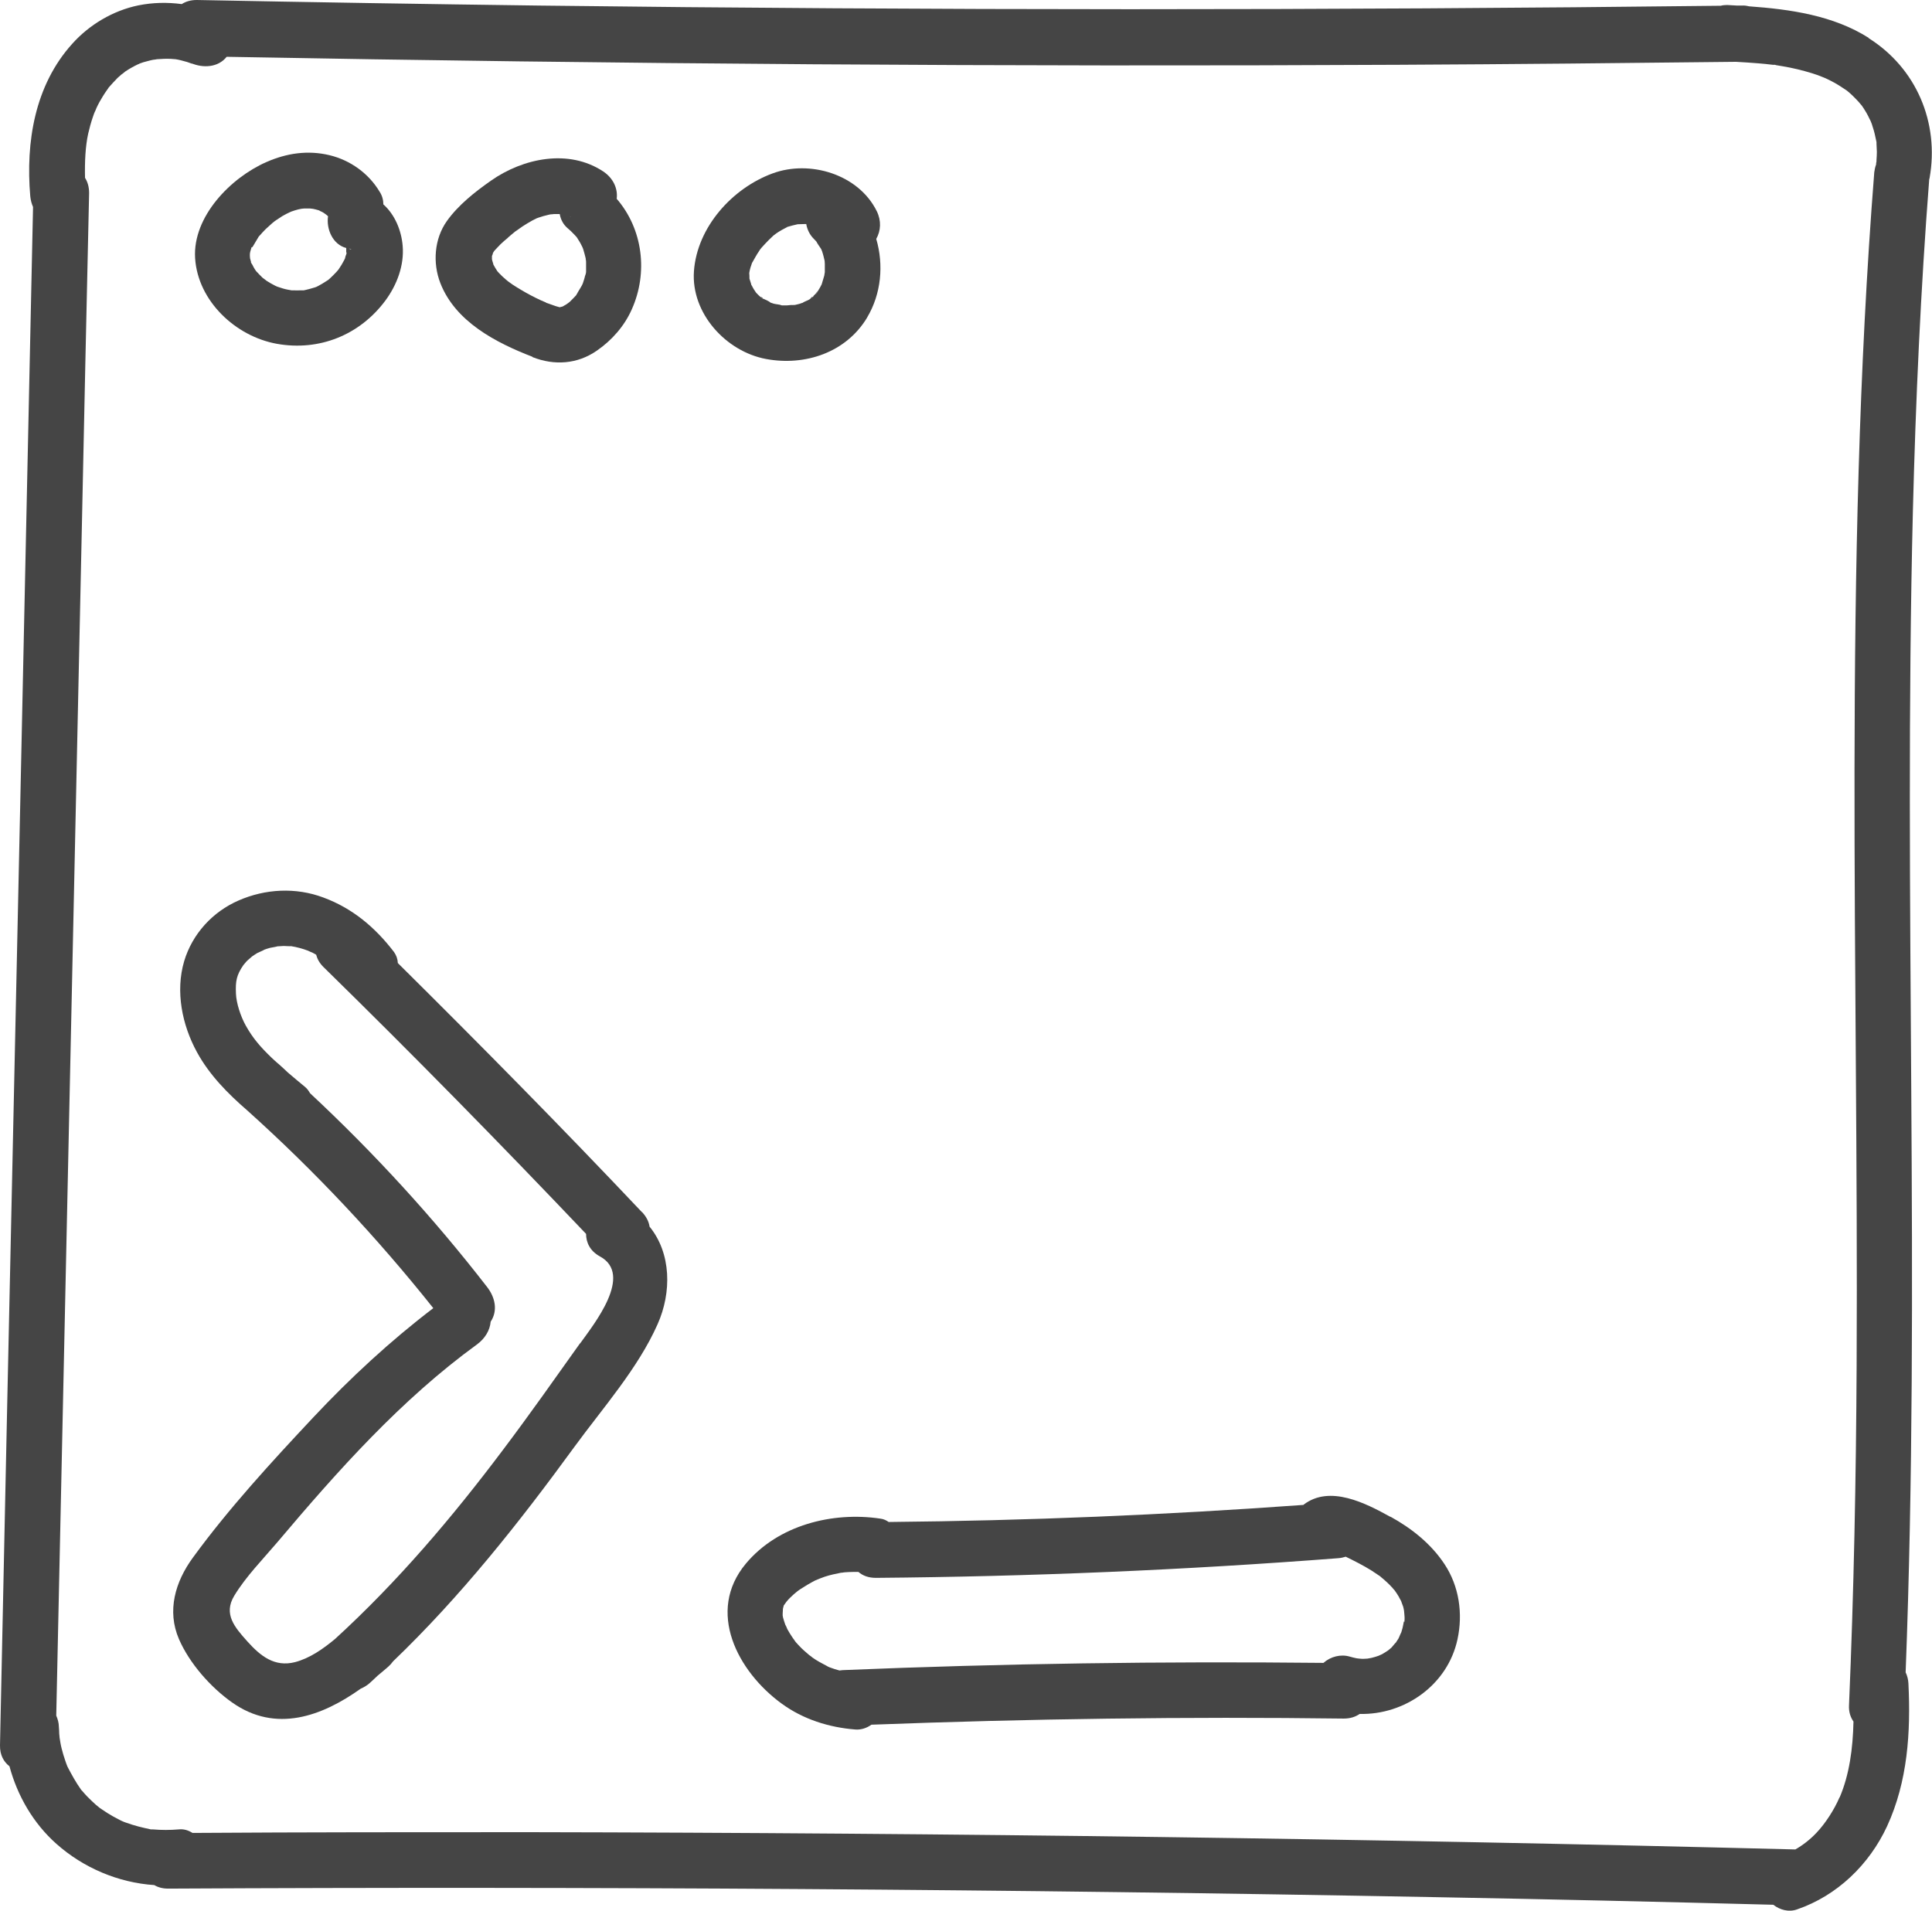
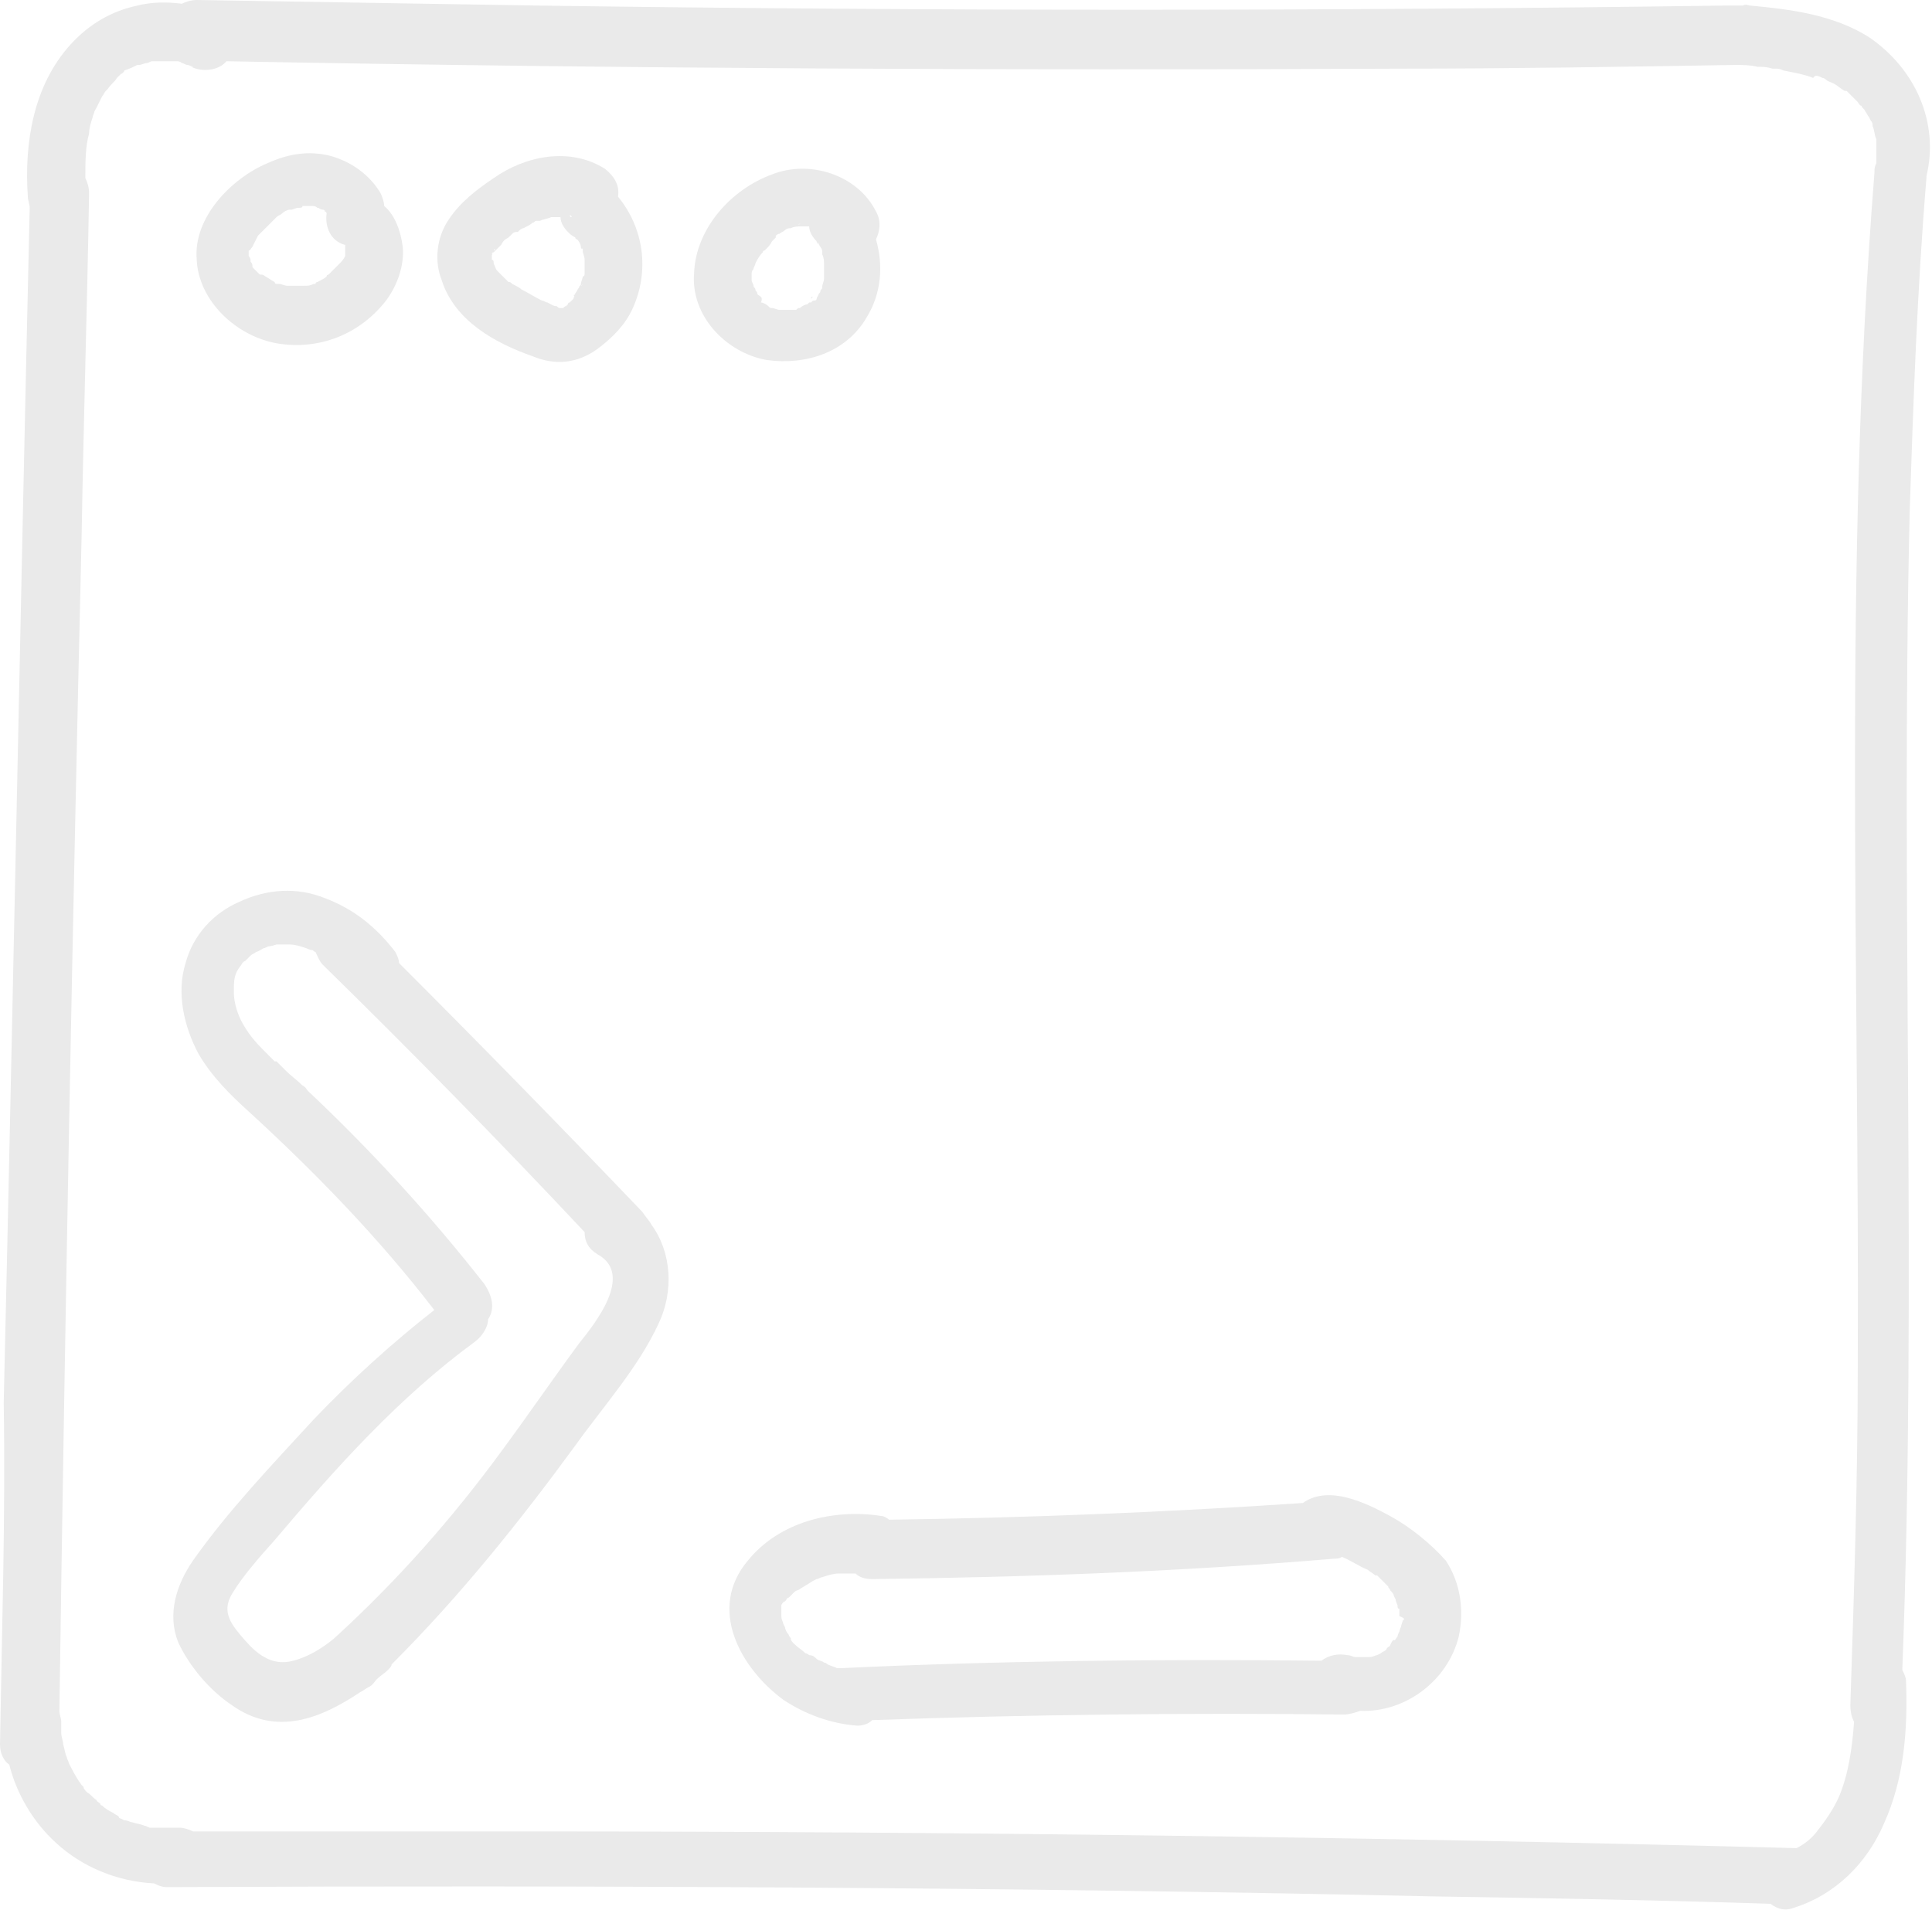
- <svg xmlns="http://www.w3.org/2000/svg" viewBox="0 0 104.07 102.92">
-   <defs>
-     <style>.d{fill:#454545;}</style>
-   </defs>
-   <g id="a" />
+ <svg xmlns="http://www.w3.org/2000/svg" version="1.1" id="Capa_1" x="0px" y="0px" viewBox="0 0 104.1 102.9" style="enable-background:new 0 0 104.1 102.9;" xml:space="preserve">
+   <style type="text/css">
+ 	.st0{fill:#EAEAEA;}
+ </style>
+   <g id="a">
+ </g>
  <g id="b">
    <g id="c">
      <g>
-         <path class="d" d="M100.66,2.04c-1.91-1.21-4.22-1.54-6.45-1.7-.12-.03-.25-.05-.39-.04-.08,0-.17,0-.25,0-.18-.01-.35-.02-.53-.03-.12,0-.24,.01-.35,.04-21.22,.25-42.44,.25-63.65-.01C22.89,.22,16.74,.12,10.6,0c-.33,0-.59,.08-.81,.22-.77-.1-1.54-.09-2.34,.07-1.36,.28-2.64,1.04-3.56,2.07C1.87,4.6,1.38,7.65,1.63,10.57c.02,.2,.07,.4,.15,.58-.46,21.48-.92,42.96-1.39,64.44C.26,81.73,.13,87.88,0,94.02c-.01,.52,.2,.89,.51,1.13,.43,1.6,1.29,3.08,2.53,4.18,1.45,1.29,3.33,2.09,5.27,2.22,.2,.12,.45,.19,.74,.19,22.75-.12,45.51,.03,68.25,.46,6.07,.11,12.15,.25,18.22,.41,.36,.28,.84,.41,1.28,.25,2.16-.74,3.89-2.41,4.85-4.48,1.11-2.41,1.28-5.07,1.15-7.69-.01-.21-.06-.41-.15-.6,.8-20.84-.12-41.7,.39-62.54,.15-5.97,.42-11.94,.88-17.89,0-.02,.02-.04,.02-.07,.53-2.98-.71-5.92-3.29-7.54Zm-1.57,94.78c-.28,.66-.77,1.42-1.25,1.92-.34,.36-.73,.66-1.13,.89-22.74-.58-45.48-.89-68.23-.93-6.04,0-12.07,0-18.11,.04-.22-.14-.47-.22-.74-.19-.47,.04-.93,.04-1.4,0-.03,0-.04,0-.06,0h-.05c-.1-.03-.21-.05-.31-.07-.23-.05-.45-.11-.68-.18-.12-.04-.24-.08-.36-.12-.02,0-.15-.06-.2-.08-.06-.03-.13-.06-.14-.07-.11-.06-.23-.12-.34-.18-.2-.11-.4-.24-.59-.37-.05-.03-.09-.07-.12-.08-.08-.06-.15-.13-.23-.19-.16-.14-.31-.29-.46-.44-.09-.09-.17-.19-.25-.28-.02-.03-.04-.04-.05-.05l-.03-.04c-.27-.38-.49-.78-.71-1.2l-.02-.04h0c-.04-.11-.08-.2-.11-.3-.08-.22-.14-.44-.2-.67-.05-.19-.08-.39-.11-.58,0-.07-.02-.18-.02-.21,0-.13-.01-.25-.02-.38,0-.21-.06-.41-.14-.6,.46-21.2,.91-42.4,1.37-63.6,.13-6.14,.26-12.28,.4-18.42,0-.33-.08-.6-.22-.82-.02-.86,.02-1.7,.17-2.38,.07-.3,.15-.6,.25-.89,.04-.13,.09-.25,.14-.37-.11,.3,.04-.09,.06-.13,.1-.22,.22-.43,.35-.64,.07-.11,.14-.22,.22-.33,.03-.04,.06-.08,.08-.12h0c.16-.18,.32-.36,.49-.53,.1-.09,.2-.17,.29-.26-.22,.21,.08-.05,.12-.08,.21-.14,.44-.27,.67-.38,.03-.01,.08-.03,.11-.05,.13-.05,.26-.09,.39-.12,.11-.03,.22-.06,.33-.08,.05,0,.15-.02,.2-.03,.25-.02,.5-.03,.75-.02,.02,0,.22,.02,.26,.02,.1,.02,.19,.03,.29,.06,.11,.03,.22,.06,.33,.09,.06,.02,.5,.18,.21,.06,.65,.28,1.46,.24,1.92-.34,21.06,.39,42.12,.54,63.18,.43,6.04-.03,12.08-.09,18.12-.16,.4,.02,.79,.05,1.19,.08,.27,.02,.53,.05,.79,.08,.04,0,.07,0,.09,0,.02,0,.05,0,.09,.02,.12,.02,.24,.04,.36,.06,.54,.09,1.07,.22,1.59,.38,.2,.06,.39,.13,.58,.21,.06,.02,.19,.08,.23,.1,.12,.06,.25,.12,.37,.19,.22,.12,.43,.26,.64,.4,.03,.02,.03,.02,.03,.02,.01,.01,.02,.02,.05,.04,.11,.09,.21,.18,.31,.28,.1,.1,.2,.2,.29,.3,.02,.02,.13,.16,.17,.2,.04,.06,.15,.22,.17,.26,.06,.1,.13,.21,.18,.32,0,0,.1,.21,.12,.24,.05,.11,.09,.23,.12,.34,.08,.23,.13,.47,.18,.71,0,.04,.02,.07,.02,.09,0,.02,0,.04,0,.09,0,.15,.02,.29,.02,.44,0,.15-.01,.29-.02,.44,0,.03,0,.05,0,.07,0,.02-.01,.05-.02,.11,0,.02,0,.04,0,.06-.05,.13-.08,.27-.1,.42-1.68,21.39-.84,42.85-.95,64.28-.03,6.1-.15,12.2-.41,18.3-.02,.36,.08,.65,.24,.88-.03,1.44-.22,2.87-.75,4.1Z" />
-         <path class="d" d="M16.26,11.24s-.03,0,0,0h0Z" />
-         <path class="d" d="M14.91,18.52c2.28,.41,4.47-.47,5.85-2.33,.62-.84,1.02-1.89,.93-2.95-.07-.83-.42-1.68-1.04-2.23,0-.23-.06-.47-.2-.68-.59-.99-1.58-1.7-2.7-1.97-1.17-.28-2.31-.11-3.4,.37-1.92,.84-3.98,2.94-3.84,5.18,.15,2.31,2.18,4.21,4.4,4.61Zm2.21-3.09s.02,0,0,0h0Zm1.54-2.17h0c-.08-.05-.05-.04,0,0Zm.14,.13c.05,.01,.13,.03,.13,.03-.04,.02-.09,0-.13-.03Zm-5.2-.08h0c.12-.19,.22-.38,.34-.57,0,0,0,0,.01-.01,.06-.06,.12-.13,.18-.2,.12-.13,.24-.25,.37-.36,.06-.06,.13-.11,.19-.17,.01-.01,.06-.05,.1-.08,.04-.03,.09-.06,.1-.07,.11-.07,.21-.14,.32-.21,.15-.09,.3-.16,.45-.23,.02,0,.04-.02,.05-.02,.12-.04,.24-.08,.36-.11,.08-.02,.17-.03,.25-.05-.05,.01-.07,.02-.09,.02,.04,0,.1-.02,.17-.02,.08,0,.15,0,.23,0,.02,0,.09,0,.15,.01,.03,0,.07,.01,.08,.01,.09,.02,.19,.04,.28,.07,.04,.01,.07,.02,.1,.04-.12-.04,.11,.05,.17,.09,.06,.04,.13,.09,.19,.12-.27-.14-.04-.03,.04,.05,0,0,.02,.02,.03,.03-.1,.69,.25,1.52,.98,1.71v.04s0,.14,0,.24c.02-.06,.05-.09,.01,.03,0,.02-.01,.04-.02,.06,0,.03,0,.05,0,.05,0,0,0-.02-.01-.04l-.04,.15s0,.03-.01,.04c-.02,.04-.04,.08-.05,.1-.08,.16-.17,.3-.27,.45l-.02,.03s-.07,.09-.11,.13c-.12,.13-.24,.25-.37,.37-.01,.01-.05,.04-.08,.07-.03,.02-.06,.04-.08,.05-.15,.1-.3,.19-.45,.27-.04,.02-.08,.04-.12,.06-.02,0-.05,.02-.06,.02-.17,.05-.33,.1-.51,.14-.02,0-.05,.01-.09,.02-.04,0-.08,0-.1,0-.18,.01-.36,0-.54,0-.02,0-.02,0-.03,0-.07-.01-.15-.03-.22-.04-.16-.03-.31-.08-.46-.13l-.09-.03s-.09-.04-.11-.05c-.16-.08-.32-.17-.47-.27,0,0-.12-.1-.17-.13l-.05-.04c-.12-.11-.22-.23-.33-.34,0,0,0,0,0,0-.05-.07-.1-.14-.14-.22-.04-.08-.08-.16-.13-.23,0-.01,0,0-.01-.01,0-.02,0-.02,0-.05,0,0-.03-.11-.05-.18,0-.05-.01-.1-.01-.12,0-.02,0-.07,0-.12,0-.05,.02-.1,.02-.12,.02-.08,.05-.16,.07-.24Z" />
-         <path class="d" d="M18.68,13.74h0s0-.07,0-.1c-.01,.03-.01,.07,0,.1Z" />
-         <path class="d" d="M28.69,19.24c1.17,.46,2.41,.38,3.46-.35,.81-.56,1.48-1.32,1.88-2.22,.89-1.98,.6-4.33-.81-5.96,.07-.57-.2-1.12-.72-1.47-1.87-1.24-4.32-.72-6.05,.49-.87,.61-1.76,1.31-2.38,2.18-.68,.96-.77,2.26-.35,3.34,.81,2.08,2.99,3.21,4.96,3.97Zm-2.22-5.23c0,.08,0,.21,0,0h0Zm.09,.32s0,.03,0,0h0Zm3.51,2.21h.05s-.04,0-.05,0Zm.09,0c.12-.02,.07,0,0,0h0Zm1.21-1.23c-.05,.16-.03,.07,0,0h0Zm-.7-3.67s.07,.04,.1,.06c-.01,0-.04-.02-.1-.06h0Zm-3.32,1.17c.07-.06,.14-.12,.21-.18,.02-.01,.13-.11,.18-.15l.06-.04c.11-.08,.22-.16,.34-.24,.17-.11,.35-.22,.53-.32,.06-.03,.12-.06,.18-.09,.04-.02,.06-.03,.08-.04,.02,0,.03-.01,.06-.02,.18-.06,.37-.12,.56-.16l.09-.02c.06,0,.2-.02,.21-.02,.08,0,.17,0,.25,0h.05c.05,.28,.18,.55,.41,.75,.13,.11,.25,.22,.36,.34,.05,.05,.09,.1,.14,.15l.02,.03c.09,.14,.18,.28,.25,.43,.03,.05,.05,.1,.07,.15l.02,.06c.05,.16,.09,.32,.13,.48v.04c.02,.06,.02,.12,.02,.18,0,.16,0,.33,0,.49,0,0,0,0,0,.01,0,.08-.04,.18-.06,.24-.03,.14-.08,.27-.12,.4-.03,.06-.06,.13-.1,.19-.06,.1-.12,.2-.18,.3,.02-.02-.02,.05-.06,.1h0v.02h0c-.06,.06-.13,.14-.19,.2-.06,.06-.11,.11-.17,.17-.01,.01-.06,.05-.09,.07-.04,.03-.08,.06-.1,.07-.06,.04-.13,.07-.19,.11-.05,.01-.1,.03-.15,.04h-.02c-.07-.02-.14-.04-.21-.06-.16-.05-.32-.12-.48-.17h-.03v-.02c-.1-.04-.19-.08-.28-.12-.37-.17-.73-.36-1.08-.57-.15-.09-.3-.18-.45-.28-.07-.05-.14-.1-.21-.15l-.04-.03s-.1-.08-.12-.1c-.06-.06-.13-.11-.19-.17-.06-.06-.12-.12-.18-.18-.03-.03-.06-.07-.08-.09-.08-.12-.15-.24-.22-.37v-.03c-.03-.08-.05-.16-.07-.24,0-.06,0-.12,0-.18,.04-.09,.07-.17,.04-.14,.03-.04,.05-.09,.08-.13h0c.12-.13,.23-.25,.35-.37,.13-.12,.26-.24,.4-.35Zm-.74,.7c.11-.18,.04-.06,0,0h0Z" />
-         <path class="d" d="M31.04,15.89h0s.04-.07,.07-.11c0,0-.03,.04-.07,.11Z" />
-         <path class="d" d="M42.66,16.44s.08,0,.12,0h.03c-.12-.02-.16,0-.15,0Z" />
-         <path class="d" d="M41.08,16.08h.02c-.07-.11-.21-.1-.02,0Z" />
-         <path class="d" d="M46.71,17.1c.76-1.27,.9-2.83,.49-4.23,.25-.44,.28-.98,.03-1.49-.98-1.99-3.6-2.78-5.61-2.04-2.18,.8-4.07,2.9-4.24,5.27-.16,2.27,1.73,4.33,3.89,4.73,2.1,.39,4.32-.35,5.45-2.25Zm-2.68-4.02h0c.12,.13,.05,.07,0,0Zm-1.02-1h.02c.22-.05,.08-.02-.02,0Zm-.05,0s-.02,0-.02,0h.02Zm-1.93,1.25l-.05,.06s.05-.07,.05-.06Zm-.05,2.68c-.07-.06-.17-.15-.25-.24-.04-.06-.08-.12-.12-.18-.04-.06-.07-.13-.11-.2-.01-.02-.02-.02-.03-.04v-.02c-.04-.11-.06-.22-.1-.32v-.02c0-.09,0-.18-.01-.26v-.03c.02-.09,.03-.18,.06-.27,.03-.09,.06-.18,.09-.27l.02-.03c.12-.21,.23-.42,.37-.62,0-.01,.03-.05,.06-.09,.04-.04,.07-.09,.11-.13,.11-.12,.22-.24,.34-.36,.07-.06,.13-.13,.2-.19l.05-.05s.14-.11,.16-.12c.09-.06,.18-.12,.27-.17,.09-.05,.19-.1,.28-.15h.02v-.02c.2-.06,.39-.11,.58-.15,.09,0,.32-.01,.35-.01,.03,0,.07,0,.11,0,.05,.29,.18,.57,.41,.8,.05,.05,.1,.1,.14,.15,.03,.08,.2,.31,.23,.36l.03,.05s.04,.09,.04,.1c.06,.17,.1,.35,.14,.52,0,.06,.01,.12,.01,.17,0,.15,0,.29,0,.44-.01,.06-.02,.13-.03,.19-.04,.16-.1,.31-.14,.47-.03,.06-.06,.11-.09,.17-.04,.07-.08,.13-.12,.2-.02,.04-.16,.29-.05,.07,.1-.2-.02,.01-.06,.06-.05,.05-.1,.1-.15,.15,.01,0,.02-.01,.04,0-.01,0-.05,.03-.08,.05-.03,.03-.05,.04-.06,.04-.04,.03-.08,.06-.09,.07-.07,.05-.29,.12-.38,.19h-.02c-.06,.03-.12,.04-.18,.06-.07,.02-.14,.03-.21,.05,.02,0,.03,0,.06,0-.03,0-.06,0-.09,0-.07,.02-.11,.01-.12,0-.12,0-.25,.03-.36,.02-.06,0-.12,0-.19,0-.1-.05-.33-.06-.43-.09-.06-.02-.12-.04-.18-.06h0c-.06-.07-.32-.18-.41-.22,0,.01,.02,.02,.02,.04,0-.02-.12-.1-.14-.12Z" />
-         <path class="d" d="M43.68,16.07s.03-.02,.06-.04c.01-.01,.02,0,.03-.03l.02-.02c-.08,.02-.12,.07-.11,.08Z" />
-         <path class="d" d="M34.58,65.3c-4.3-4.55-8.7-9.01-13.15-13.42-.01-.22-.08-.42-.21-.6-1.01-1.32-2.23-2.35-3.8-2.93-1.49-.56-3.13-.47-4.57,.16-1.4,.61-2.49,1.8-2.93,3.27-.48,1.63-.11,3.44,.69,4.9,.67,1.23,1.66,2.23,2.71,3.14,3.63,3.26,6.98,6.83,10.02,10.65-2.32,1.77-4.46,3.75-6.46,5.88-2.25,2.4-4.55,4.9-6.49,7.56-.95,1.3-1.41,2.86-.75,4.39,.57,1.31,1.7,2.59,2.86,3.41,2.36,1.67,4.85,.74,6.93-.74,.16-.07,.32-.16,.47-.29,.15-.13,.29-.27,.44-.41,.2-.16,.39-.33,.58-.49,.1-.09,.18-.18,.25-.28,3.65-3.5,6.8-7.48,9.78-11.57,1.52-2.08,3.42-4.22,4.47-6.59,.77-1.72,.74-3.83-.43-5.26-.04-.27-.17-.53-.4-.78Zm-3.34,7.07c-1.36,1.91-2.71,3.83-4.12,5.7-2.74,3.65-5.7,7.14-9.07,10.22-.65,.54-1.36,1.04-2.16,1.25-1.1,.28-1.86-.33-2.56-1.11-.69-.77-1.31-1.48-.71-2.47,.63-1.04,1.54-1.96,2.32-2.88,3.26-3.86,6.66-7.68,10.76-10.66,.42-.31,.69-.75,.73-1.22,.4-.6,.24-1.32-.2-1.88-2.89-3.73-6.08-7.21-9.53-10.43-.07-.12-.15-.24-.26-.33-.31-.26-.62-.51-.93-.78-.17-.16-.34-.32-.51-.47-.02-.02-.04-.03-.05-.04-.11-.1-.23-.2-.34-.31-.59-.57-.99-1.03-1.37-1.71-.28-.5-.51-1.21-.53-1.72-.03-.68,.03-1,.4-1.54,.02-.02,.14-.17,.17-.2,.03-.04,.3-.26,.29-.26,.1-.07,.19-.13,.29-.19,.05-.03,.42-.18,.35-.17,.11-.04,.22-.08,.34-.11,.05-.01,.4-.07,.39-.08,.11,0,.22-.02,.34-.02,.04,0,.36,.02,.4,.01,.31,.05,.61,.13,.9,.24,.03,.02,.25,.11,.27,.12,.06,.03,.12,.07,.18,.1,.06,.23,.18,.45,.39,.66,4.81,4.71,9.52,9.51,14.15,14.38,0,.46,.21,.92,.74,1.21,1.84,.99-.34,3.68-1.06,4.69Z" />
-         <path class="d" d="M74.89,81.71c-1.32-.73-3.25-1.73-4.66-.66,0,0-.01,.01-.02,.02-7.44,.54-14.89,.85-22.34,.92-.13-.09-.27-.16-.44-.18-2.59-.39-5.52,.35-7.25,2.42-2.16,2.58-.44,5.82,1.92,7.54,1.16,.85,2.56,1.29,3.99,1.4,.3,.02,.6-.08,.85-.26,8.48-.32,16.96-.44,25.44-.33,.35,0,.63-.09,.86-.25,2.41,.06,4.74-1.55,5.27-4.02,.3-1.38,.09-2.86-.7-4.05-.72-1.09-1.76-1.92-2.9-2.55Zm.73,5.64s-.05,.28-.07,.35c-.03,.12-.07,.24-.11,.36,.11-.33-.07,.14-.11,.21-.05,.08-.1,.15-.15,.23,.03-.05-.19,.21-.23,.26-.03,.03-.17,.14-.18,.15-.11,.07-.21,.14-.32,.2-.04,.02-.15,.07-.2,.09-.12,.04-.24,.08-.37,.11-.05,.01-.17,.03-.22,.04-.1,0-.2,.02-.31,.01-.05,0-.24-.02-.29-.03-.12-.03-.24-.05-.36-.09-.48-.14-1.03,0-1.41,.34-8.64-.09-17.27,.03-25.9,.39-.06,0-.12,.02-.17,.02-.18-.05-.35-.1-.53-.17-.05-.02-.12-.05-.16-.08-.13-.07-.26-.14-.39-.21s-.25-.15-.38-.24c-.02-.02-.13-.11-.17-.13-.2-.17-.4-.34-.58-.54-.09-.09-.17-.19-.25-.29,.21,.25-.07-.1-.1-.16-.09-.13-.17-.27-.25-.41,0-.02-.1-.23-.11-.24-.04-.13-.09-.25-.12-.38,0-.04-.02-.07-.02-.11,0-.02,0-.06,0-.1,0-.08,.02-.25,.01-.24,.01-.05,.02-.11,.04-.16v-.03s.13-.18,.15-.21c.07-.08,.14-.17,.22-.24,.11-.11,.23-.21,.35-.31,.04-.03,.13-.1,.18-.13,.26-.17,.53-.33,.8-.47,.04-.02,.21-.09,.24-.1,.09-.03,.18-.07,.27-.1,.3-.1,.6-.16,.9-.22h.05s.09-.02,.14-.02c.15-.01,.31-.02,.46-.02,.09,0,.18,0,.27,0,.23,.2,.54,.32,.94,.32,8.31-.07,16.62-.42,24.91-1.06,.14-.01,.27-.04,.4-.08,.47,.23,.93,.46,1.38,.74,.14,.09,.28,.19,.42,.28,.03,.02,.04,.03,.06,.04l.03,.03c.22,.18,.43,.37,.62,.58,.04,.05,.08,.1,.13,.15,.07,.11,.15,.21,.21,.32,.01,.02,.08,.16,.13,.24,.02,.07,.1,.27,.11,.3,.02,.08,.04,.15,.05,.23,0,0,.03,.3,.03,.36,0,.08,0,.16-.01,.24Z" />
+         <path class="st0" d="M100.7,2c-1.9-1.2-4.2-1.5-6.4-1.7c-0.1,0-0.2-0.1-0.4,0c-0.1,0-0.2,0-0.2,0c-0.2,0-0.3,0-0.5,0     c-0.1,0-0.2,0-0.3,0C71.5,0.6,50.3,0.6,29,0.3C22.9,0.2,16.7,0.1,10.6,0C10.3,0,10,0.1,9.8,0.2C9,0.1,8.2,0.1,7.4,0.3     c-1.4,0.3-2.6,1-3.6,2.1c-2,2.2-2.5,5.3-2.3,8.2c0,0.2,0.1,0.4,0.1,0.6c-0.5,21.5-0.9,43-1.4,64.4C0.3,81.7,0.1,87.9,0,94     c0,0.5,0.2,0.9,0.5,1.1c0.4,1.6,1.3,3.1,2.5,4.2c1.4,1.3,3.3,2.1,5.3,2.2c0.2,0.1,0.4,0.2,0.7,0.2c22.8-0.1,45.5,0,68.2,0.5     c6.1,0.1,12.2,0.2,18.2,0.4c0.4,0.3,0.8,0.4,1.3,0.2c2.2-0.7,3.9-2.4,4.8-4.5c1.1-2.4,1.3-5.1,1.2-7.7c0-0.2-0.1-0.4-0.2-0.6     c0.8-20.8-0.1-41.7,0.4-62.5c0.2-6,0.4-11.9,0.9-17.9c0,0,0,0,0-0.1C104.5,6.6,103.2,3.7,100.7,2L100.7,2z M99.1,96.8     c-0.3,0.7-0.8,1.4-1.2,1.9c-0.3,0.4-0.7,0.7-1.1,0.9C74,99,51.2,98.7,28.5,98.7c-6,0-12.1,0-18.1,0c-0.2-0.1-0.5-0.2-0.7-0.2     c-0.5,0-0.9,0-1.4,0c0,0,0,0-0.1,0H8.1c-0.1,0-0.2-0.1-0.3-0.1c-0.2-0.1-0.4-0.1-0.7-0.2c-0.1,0-0.2-0.1-0.4-0.1     c0,0-0.2-0.1-0.2-0.1c-0.1,0-0.1-0.1-0.1-0.1c-0.1-0.1-0.2-0.1-0.3-0.2c-0.2-0.1-0.4-0.2-0.6-0.4c-0.1,0-0.1-0.1-0.1-0.1     c-0.1-0.1-0.2-0.1-0.2-0.2c-0.2-0.1-0.3-0.3-0.5-0.4c-0.1-0.1-0.2-0.2-0.2-0.3c0,0,0,0-0.1-0.1l0,0c-0.3-0.4-0.5-0.8-0.7-1.2l0,0     l0,0c0-0.1-0.1-0.2-0.1-0.3c-0.1-0.2-0.1-0.4-0.2-0.7c0-0.2-0.1-0.4-0.1-0.6c0-0.1,0-0.2,0-0.2c0-0.1,0-0.2,0-0.4     c0-0.2-0.1-0.4-0.1-0.6C3.5,71.2,3.9,50,4.4,28.8c0.1-6.1,0.3-12.3,0.4-18.4c0-0.3-0.1-0.6-0.2-0.8c0-0.9,0-1.7,0.2-2.4     C4.8,6.9,4.9,6.6,5,6.3c0-0.1,0.1-0.2,0.1-0.4C5,6.2,5.2,5.8,5.2,5.8c0.1-0.2,0.2-0.4,0.3-0.6c0.1-0.1,0.1-0.2,0.2-0.3     c0,0,0.1-0.1,0.1-0.1l0,0C6,4.5,6.2,4.4,6.3,4.2C6.4,4.1,6.5,4,6.6,3.9c-0.2,0.2,0.1,0,0.1-0.1C7,3.7,7.2,3.6,7.4,3.5     c0,0,0.1,0,0.1,0c0.1,0,0.3-0.1,0.4-0.1c0.1,0,0.2-0.1,0.3-0.1c0.1,0,0.1,0,0.2,0c0.2,0,0.5,0,0.8,0c0,0,0.2,0,0.3,0     c0.1,0,0.2,0,0.3,0.1c0.1,0,0.2,0.1,0.3,0.1c0.1,0,0.5,0.2,0.2,0.1c0.6,0.3,1.5,0.2,1.9-0.3c21.1,0.4,42.1,0.5,63.2,0.4     c6,0,12.1-0.1,18.1-0.2c0.4,0,0.8,0,1.2,0.1c0.3,0,0.5,0,0.8,0.1c0,0,0.1,0,0.1,0s0.1,0,0.1,0c0.1,0,0.2,0,0.4,0.1     c0.5,0.1,1.1,0.2,1.6,0.4C97.8,4,98,4.1,98.2,4.2c0.1,0,0.2,0.1,0.2,0.1c0.1,0.1,0.2,0.1,0.4,0.2c0.2,0.1,0.4,0.3,0.6,0.4     c0,0,0,0,0,0c0,0,0,0,0.1,0c0.1,0.1,0.2,0.2,0.3,0.3c0.1,0.1,0.2,0.2,0.3,0.3c0,0,0.1,0.2,0.2,0.2c0,0.1,0.2,0.2,0.2,0.3     c0.1,0.1,0.1,0.2,0.2,0.3c0,0,0.1,0.2,0.1,0.2c0.1,0.1,0.1,0.2,0.1,0.3c0.1,0.2,0.1,0.5,0.2,0.7c0,0,0,0.1,0,0.1s0,0,0,0.1     c0,0.2,0,0.3,0,0.4s0,0.3,0,0.4c0,0,0,0.1,0,0.1c0,0,0,0.1,0,0.1c0,0,0,0,0,0.1C101,9,101,9.1,101,9.3     c-1.7,21.4-0.8,42.8-0.9,64.3c0,6.1-0.2,12.2-0.4,18.3c0,0.4,0.1,0.7,0.2,0.9C99.8,94.2,99.6,95.6,99.1,96.8L99.1,96.8z" />
+         <path class="st0" d="M16.3,11.2C16.3,11.2,16.2,11.2,16.3,11.2L16.3,11.2z" />
+         <path class="st0" d="M14.9,18.5c2.3,0.4,4.5-0.5,5.9-2.3c0.6-0.8,1-1.9,0.9-2.9c-0.1-0.8-0.4-1.7-1-2.2c0-0.2-0.1-0.5-0.2-0.7     c-0.6-1-1.6-1.7-2.7-2c-1.2-0.3-2.3-0.1-3.4,0.4c-1.9,0.8-4,2.9-3.8,5.2C10.7,16.2,12.7,18.1,14.9,18.5z M17.1,15.4     C17.1,15.4,17.1,15.4,17.1,15.4L17.1,15.4z M18.7,13.3L18.7,13.3C18.6,13.2,18.6,13.2,18.7,13.3z M18.8,13.4c0,0,0.1,0,0.1,0     C18.9,13.4,18.8,13.4,18.8,13.4z M13.6,13.3L13.6,13.3c0.1-0.2,0.2-0.4,0.3-0.6c0,0,0,0,0,0c0.1-0.1,0.1-0.1,0.2-0.2     c0.1-0.1,0.2-0.2,0.4-0.4c0.1-0.1,0.1-0.1,0.2-0.2c0,0,0.1-0.1,0.1-0.1s0.1-0.1,0.1-0.1c0.1-0.1,0.2-0.1,0.3-0.2     c0.1-0.1,0.3-0.2,0.4-0.2c0,0,0,0,0.1,0c0.1,0,0.2-0.1,0.4-0.1c0.1,0,0.2,0,0.2-0.1c0,0-0.1,0-0.1,0c0,0,0.1,0,0.2,0     c0.1,0,0.1,0,0.2,0c0,0,0.1,0,0.1,0c0,0,0.1,0,0.1,0c0.1,0,0.2,0,0.3,0.1c0,0,0.1,0,0.1,0c-0.1,0,0.1,0.1,0.2,0.1     s0.1,0.1,0.2,0.1c-0.3-0.1,0,0,0,0.1c0,0,0,0,0,0c-0.1,0.7,0.2,1.5,1,1.7v0c0,0,0,0.1,0,0.2c0-0.1,0-0.1,0,0c0,0,0,0,0,0.1     c0,0,0,0.1,0,0.1s0,0,0,0l0,0.1c0,0,0,0,0,0c0,0,0,0.1,0,0.1c-0.1,0.2-0.2,0.3-0.3,0.4l0,0c0,0-0.1,0.1-0.1,0.1     c-0.1,0.1-0.2,0.2-0.4,0.4c0,0,0,0-0.1,0.1c0,0-0.1,0-0.1,0.1c-0.1,0.1-0.3,0.2-0.5,0.3c0,0-0.1,0-0.1,0.1c0,0,0,0-0.1,0     c-0.2,0.1-0.3,0.1-0.5,0.1c0,0,0,0-0.1,0c0,0-0.1,0-0.1,0c-0.2,0-0.4,0-0.5,0c0,0,0,0,0,0c-0.1,0-0.1,0-0.2,0     c-0.2,0-0.3-0.1-0.5-0.1l-0.1,0c0,0-0.1,0-0.1-0.1c-0.2-0.1-0.3-0.2-0.5-0.3c0,0-0.1-0.1-0.2-0.1l-0.1,0     c-0.1-0.1-0.2-0.2-0.3-0.3l0,0c-0.1-0.1-0.1-0.1-0.1-0.2s-0.1-0.2-0.1-0.2c0,0,0,0,0,0c0,0,0,0,0-0.1c0,0,0-0.1-0.1-0.2     c0-0.1,0-0.1,0-0.1c0,0,0-0.1,0-0.1s0-0.1,0-0.1C13.5,13.5,13.5,13.4,13.6,13.3L13.6,13.3z" />
+         <path class="st0" d="M18.7,13.7L18.7,13.7c0,0,0-0.1,0-0.1C18.7,13.7,18.7,13.7,18.7,13.7z" />
+         <path class="st0" d="M28.7,19.2c1.2,0.5,2.4,0.4,3.5-0.4c0.8-0.6,1.5-1.3,1.9-2.2c0.9-2,0.6-4.3-0.8-6c0.1-0.6-0.2-1.1-0.7-1.5     c-1.9-1.2-4.3-0.7-6,0.5c-0.9,0.6-1.8,1.3-2.4,2.2c-0.7,1-0.8,2.3-0.4,3.3C24.5,17.3,26.7,18.5,28.7,19.2L28.7,19.2z M26.5,14     C26.5,14.1,26.5,14.2,26.5,14L26.5,14z M26.6,14.3C26.6,14.3,26.6,14.4,26.6,14.3L26.6,14.3z M30.1,16.5L30.1,16.5     C30.1,16.5,30.1,16.5,30.1,16.5z M30.2,16.5C30.3,16.5,30.2,16.5,30.2,16.5L30.2,16.5z M31.4,15.3C31.3,15.5,31.3,15.4,31.4,15.3     L31.4,15.3z M30.7,11.6c0,0,0.1,0,0.1,0.1C30.8,11.7,30.7,11.7,30.7,11.6L30.7,11.6z M27.4,12.8c0.1-0.1,0.1-0.1,0.2-0.2     c0,0,0.1-0.1,0.2-0.1l0.1,0c0.1-0.1,0.2-0.2,0.3-0.2c0.2-0.1,0.4-0.2,0.5-0.3c0.1,0,0.1-0.1,0.2-0.1c0,0,0.1,0,0.1,0     c0,0,0,0,0.1,0c0.2-0.1,0.4-0.1,0.6-0.2l0.1,0c0.1,0,0.2,0,0.2,0c0.1,0,0.2,0,0.2,0h0c0,0.3,0.2,0.6,0.4,0.8     c0.1,0.1,0.2,0.2,0.4,0.3c0,0.1,0.1,0.1,0.1,0.1l0,0c0.1,0.1,0.2,0.3,0.2,0.4c0,0.1,0,0.1,0.1,0.1l0,0.1c0,0.2,0.1,0.3,0.1,0.5v0     c0,0.1,0,0.1,0,0.2c0,0.2,0,0.3,0,0.5c0,0,0,0,0,0c0,0.1,0,0.2-0.1,0.2c0,0.1-0.1,0.3-0.1,0.4c0,0.1-0.1,0.1-0.1,0.2     c-0.1,0.1-0.1,0.2-0.2,0.3c0,0,0,0.1-0.1,0.1l0,0v0l0,0C31,16,30.9,16,30.9,16.1c-0.1,0.1-0.1,0.1-0.2,0.2c0,0-0.1,0-0.1,0.1     c0,0-0.1,0.1-0.1,0.1c-0.1,0-0.1,0.1-0.2,0.1c0,0-0.1,0-0.1,0h0c-0.1,0-0.1,0-0.2-0.1c-0.2,0-0.3-0.1-0.5-0.2h0v0     c-0.1,0-0.2-0.1-0.3-0.1c-0.4-0.2-0.7-0.4-1.1-0.6c-0.1-0.1-0.3-0.2-0.5-0.3c-0.1-0.1-0.1-0.1-0.2-0.1l0,0c0,0-0.1-0.1-0.1-0.1     c-0.1-0.1-0.1-0.1-0.2-0.2c-0.1-0.1-0.1-0.1-0.2-0.2c0,0-0.1-0.1-0.1-0.1c-0.1-0.1-0.1-0.2-0.2-0.4v0c0-0.1,0-0.2-0.1-0.2     c0-0.1,0-0.1,0-0.2c0-0.1,0.1-0.2,0-0.1c0,0,0-0.1,0.1-0.1l0,0c0.1-0.1,0.2-0.2,0.4-0.4C27.1,13,27.2,12.9,27.4,12.8L27.4,12.8z      M26.6,13.5C26.7,13.3,26.7,13.5,26.6,13.5L26.6,13.5z" />
+         <path class="st0" d="M31,15.9L31,15.9c0,0,0-0.1,0.1-0.1C31.1,15.8,31.1,15.8,31,15.9z" />
+         <path class="st0" d="M42.7,16.4c0,0,0.1,0,0.1,0h0C42.7,16.4,42.6,16.4,42.7,16.4z" />
+         <path class="st0" d="M41.1,16.1L41.1,16.1C41,16,40.9,16,41.1,16.1z" />
+         <path class="st0" d="M46.7,17.1c0.8-1.3,0.9-2.8,0.5-4.2c0.2-0.4,0.3-1,0-1.5c-1-2-3.6-2.8-5.6-2c-2.2,0.8-4.1,2.9-4.2,5.3     c-0.2,2.3,1.7,4.3,3.9,4.7C43.4,19.7,45.6,19,46.7,17.1L46.7,17.1z M44,13.1L44,13.1C44.1,13.2,44.1,13.1,44,13.1z M43,12.1     L43,12.1C43.2,12,43.1,12.1,43,12.1z M43,12.1L43,12.1L43,12.1z M41,13.3L41,13.3C41,13.4,41,13.3,41,13.3z M41,16     c-0.1-0.1-0.2-0.1-0.2-0.2c0-0.1-0.1-0.1-0.1-0.2c0-0.1-0.1-0.1-0.1-0.2c0,0,0,0,0,0v0c0-0.1-0.1-0.2-0.1-0.3v0     c0-0.1,0-0.2,0-0.3v0c0-0.1,0-0.2,0.1-0.3c0-0.1,0.1-0.2,0.1-0.3l0,0c0.1-0.2,0.2-0.4,0.4-0.6c0,0,0-0.1,0.1-0.1     c0,0,0.1-0.1,0.1-0.1c0.1-0.1,0.2-0.2,0.3-0.4c0.1-0.1,0.1-0.1,0.2-0.2l0-0.1c0,0,0.1-0.1,0.2-0.1c0.1-0.1,0.2-0.1,0.3-0.2     s0.2-0.1,0.3-0.1h0v0c0.2-0.1,0.4-0.1,0.6-0.1c0.1,0,0.3,0,0.3,0s0.1,0,0.1,0c0,0.3,0.2,0.6,0.4,0.8c0,0.1,0.1,0.1,0.1,0.1     c0,0.1,0.2,0.3,0.2,0.4l0,0.1c0,0,0,0.1,0,0.1c0.1,0.2,0.1,0.4,0.1,0.5c0,0.1,0,0.1,0,0.2c0,0.1,0,0.3,0,0.4c0,0.1,0,0.1,0,0.2     c0,0.2-0.1,0.3-0.1,0.5c0,0.1-0.1,0.1-0.1,0.2c0,0.1-0.1,0.1-0.1,0.2c0,0-0.2,0.3,0,0.1c0.1-0.2,0,0-0.1,0.1     c0,0.1-0.1,0.1-0.2,0.1c0,0,0,0,0,0c0,0,0,0-0.1,0.1c0,0,0,0-0.1,0c0,0-0.1,0.1-0.1,0.1c-0.1,0-0.3,0.1-0.4,0.2h0     c-0.1,0-0.1,0-0.2,0.1c-0.1,0-0.1,0-0.2,0c0,0,0,0,0.1,0c0,0-0.1,0-0.1,0c-0.1,0-0.1,0-0.1,0c-0.1,0-0.2,0-0.4,0     c-0.1,0-0.1,0-0.2,0c-0.1,0-0.3-0.1-0.4-0.1c-0.1,0-0.1,0-0.2-0.1l0,0c-0.1-0.1-0.3-0.2-0.4-0.2c0,0,0,0,0,0     C41.1,16.1,41,16,41,16L41,16z" />
+         <path class="st0" d="M43.7,16.1C43.7,16.1,43.7,16,43.7,16.1C43.8,16,43.8,16,43.7,16.1l0.1-0.1C43.7,16,43.7,16,43.7,16.1     L43.7,16.1z" />
+         <path class="st0" d="M34.6,65.3c-4.3-4.5-8.7-9-13.1-13.4c0-0.2-0.1-0.4-0.2-0.6c-1-1.3-2.2-2.3-3.8-2.9     c-1.5-0.6-3.1-0.5-4.6,0.2c-1.4,0.6-2.5,1.8-2.9,3.3c-0.5,1.6-0.1,3.4,0.7,4.9c0.7,1.2,1.7,2.2,2.7,3.1c3.6,3.3,7,6.8,10,10.7     c-2.3,1.8-4.5,3.8-6.5,5.9c-2.2,2.4-4.6,4.9-6.5,7.6c-0.9,1.3-1.4,2.9-0.8,4.4c0.6,1.3,1.7,2.6,2.9,3.4c2.4,1.7,4.8,0.7,6.9-0.7     c0.2-0.1,0.3-0.2,0.5-0.3s0.3-0.3,0.4-0.4c0.2-0.2,0.4-0.3,0.6-0.5c0.1-0.1,0.2-0.2,0.2-0.3C24.8,86,28,82,31,77.9     c1.5-2.1,3.4-4.2,4.5-6.6c0.8-1.7,0.7-3.8-0.4-5.3C35,65.8,34.8,65.6,34.6,65.3L34.6,65.3z M31.2,72.4c-1.4,1.9-2.7,3.8-4.1,5.7     c-2.7,3.7-5.7,7.1-9.1,10.2c-0.6,0.5-1.4,1-2.2,1.2c-1.1,0.3-1.9-0.3-2.6-1.1c-0.7-0.8-1.3-1.5-0.7-2.5c0.6-1,1.5-2,2.3-2.9     c3.3-3.9,6.7-7.7,10.8-10.7c0.4-0.3,0.7-0.8,0.7-1.2c0.4-0.6,0.2-1.3-0.2-1.9c-2.9-3.7-6.1-7.2-9.5-10.4     c-0.1-0.1-0.1-0.2-0.3-0.3c-0.3-0.3-0.6-0.5-0.9-0.8c-0.2-0.2-0.3-0.3-0.5-0.5c0,0,0,0-0.1,0c-0.1-0.1-0.2-0.2-0.3-0.3     c-0.6-0.6-1-1-1.4-1.7c-0.3-0.5-0.5-1.2-0.5-1.7c0-0.7,0-1,0.4-1.5c0,0,0.1-0.2,0.2-0.2c0,0,0.3-0.3,0.3-0.3     c0.1-0.1,0.2-0.1,0.3-0.2c0.1,0,0.4-0.2,0.4-0.2c0.1,0,0.2-0.1,0.3-0.1c0.1,0,0.4-0.1,0.4-0.1c0.1,0,0.2,0,0.3,0c0,0,0.4,0,0.4,0     c0.3,0,0.6,0.1,0.9,0.2c0,0,0.2,0.1,0.3,0.1c0.1,0,0.1,0.1,0.2,0.1c0.1,0.2,0.2,0.5,0.4,0.7c4.8,4.7,9.5,9.5,14.1,14.4     c0,0.5,0.2,0.9,0.7,1.2C34.2,68.7,32,71.4,31.2,72.4L31.2,72.4z" />
+         <path class="st0" d="M74.9,81.7C73.6,81,71.6,80,70.2,81c0,0,0,0,0,0c-7.4,0.5-14.9,0.8-22.3,0.9c-0.1-0.1-0.3-0.2-0.4-0.2     c-2.6-0.4-5.5,0.3-7.2,2.4c-2.2,2.6-0.4,5.8,1.9,7.5c1.2,0.8,2.6,1.3,4,1.4c0.3,0,0.6-0.1,0.8-0.3c8.5-0.3,17-0.4,25.4-0.3     c0.3,0,0.6-0.1,0.9-0.2c2.4,0.1,4.7-1.6,5.3-4c0.3-1.4,0.1-2.9-0.7-4.1C77.1,83.2,76,82.3,74.9,81.7L74.9,81.7z M75.6,87.3     c0,0-0.1,0.3-0.1,0.3c0,0.1-0.1,0.2-0.1,0.4c0.1-0.3-0.1,0.1-0.1,0.2c-0.1,0.1-0.1,0.2-0.2,0.2c0-0.1-0.2,0.2-0.2,0.3     c0,0-0.2,0.1-0.2,0.2c-0.1,0.1-0.2,0.1-0.3,0.2c0,0-0.2,0.1-0.2,0.1c-0.1,0-0.2,0.1-0.4,0.1c-0.1,0-0.2,0-0.2,0     c-0.1,0-0.2,0-0.3,0c-0.1,0-0.2,0-0.3,0c-0.1,0-0.2-0.1-0.4-0.1c-0.5-0.1-1,0-1.4,0.3c-8.6-0.1-17.3,0-25.9,0.4     c-0.1,0-0.1,0-0.2,0c-0.2-0.1-0.3-0.1-0.5-0.2c0,0-0.1-0.1-0.2-0.1c-0.1-0.1-0.3-0.1-0.4-0.2s-0.2-0.2-0.4-0.2     c0,0-0.1-0.1-0.2-0.1c-0.2-0.2-0.4-0.3-0.6-0.5c-0.1-0.1-0.2-0.2-0.2-0.3c0.2,0.2-0.1-0.1-0.1-0.2c-0.1-0.1-0.2-0.3-0.2-0.4     c0,0-0.1-0.2-0.1-0.2c0-0.1-0.1-0.2-0.1-0.4c0,0,0-0.1,0-0.1c0,0,0-0.1,0-0.1c0-0.1,0-0.2,0-0.2c0-0.1,0-0.1,0-0.2v0     c0,0,0.1-0.2,0.2-0.2c0.1-0.1,0.1-0.2,0.2-0.2c0.1-0.1,0.2-0.2,0.3-0.3c0,0,0.1-0.1,0.2-0.1c0.3-0.2,0.5-0.3,0.8-0.5     c0,0,0.2-0.1,0.2-0.1c0.1,0,0.2-0.1,0.3-0.1c0.3-0.1,0.6-0.2,0.9-0.2h0c0,0,0.1,0,0.1,0c0.2,0,0.3,0,0.5,0c0.1,0,0.2,0,0.3,0     c0.2,0.2,0.5,0.3,0.9,0.3c8.3-0.1,16.6-0.4,24.9-1.1c0.1,0,0.3,0,0.4-0.1c0.5,0.2,0.9,0.5,1.4,0.7c0.1,0.1,0.3,0.2,0.4,0.3     c0,0,0,0,0.1,0l0,0c0.2,0.2,0.4,0.4,0.6,0.6c0,0.1,0.1,0.1,0.1,0.2c0.1,0.1,0.2,0.2,0.2,0.3c0,0,0.1,0.2,0.1,0.2     c0,0.1,0.1,0.3,0.1,0.3c0,0.1,0,0.2,0.1,0.2c0,0,0,0.3,0,0.4C75.7,87.2,75.7,87.3,75.6,87.3L75.6,87.3z" />
      </g>
    </g>
  </g>
</svg>
